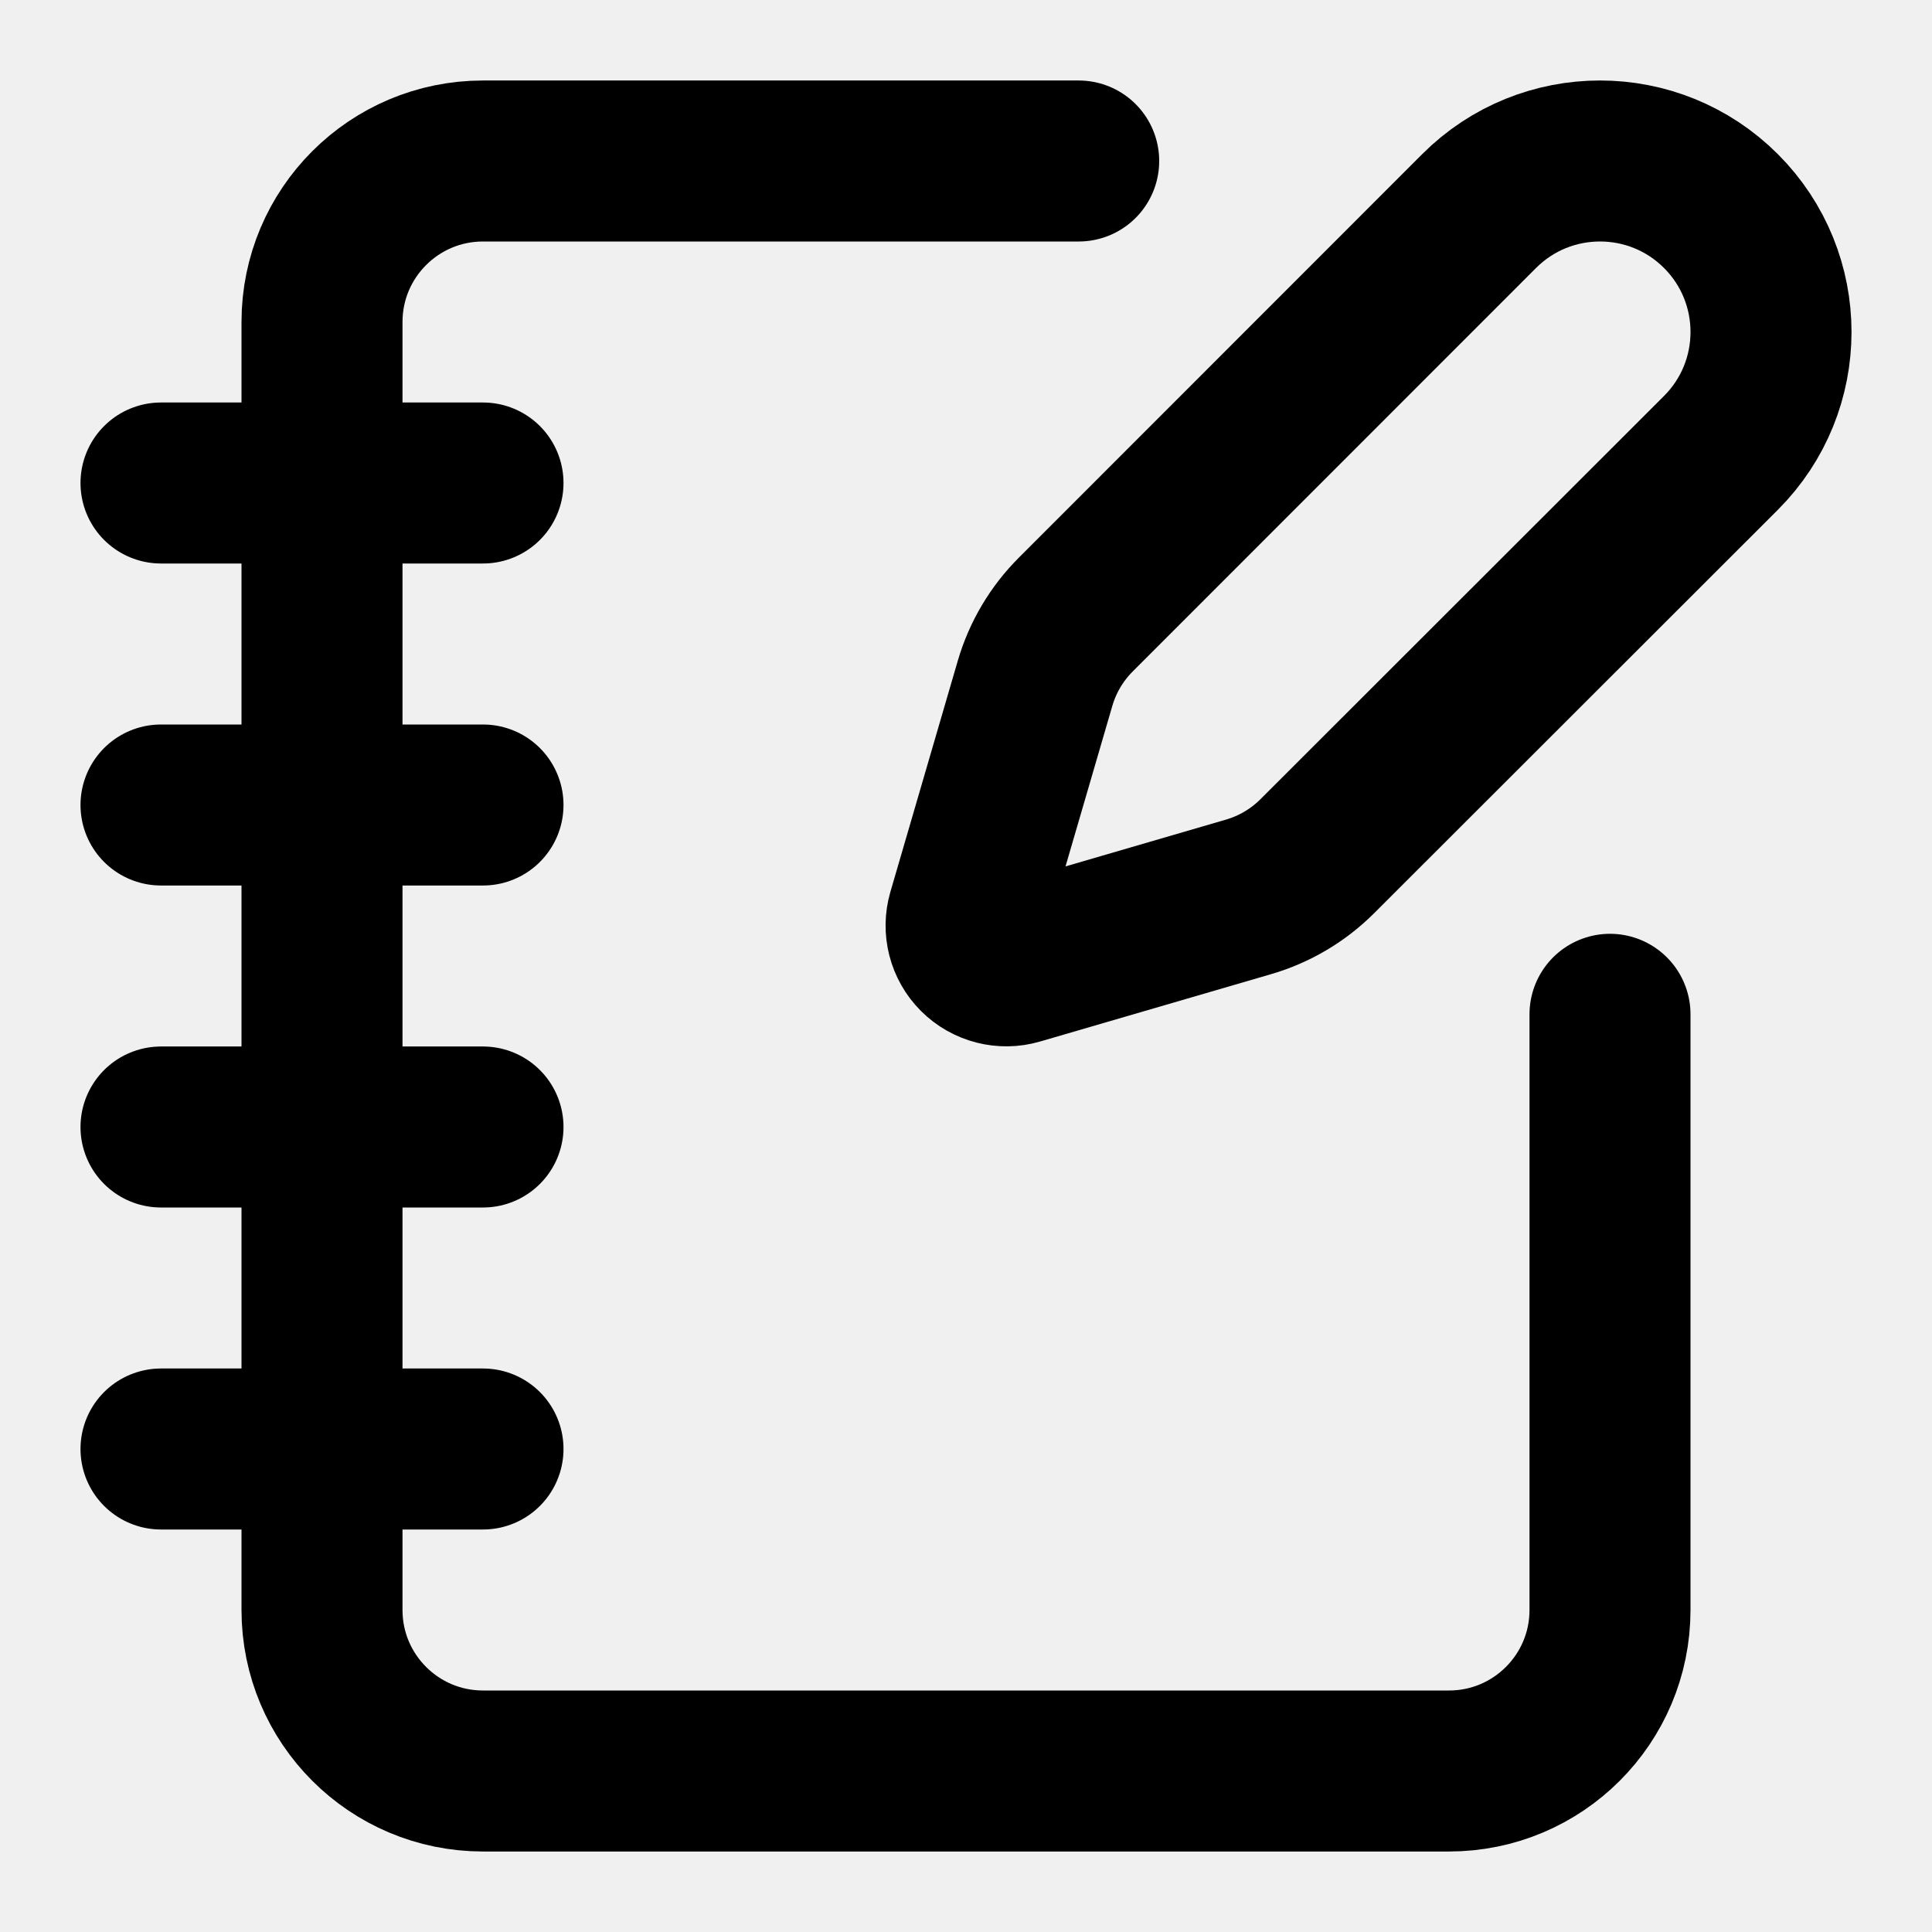
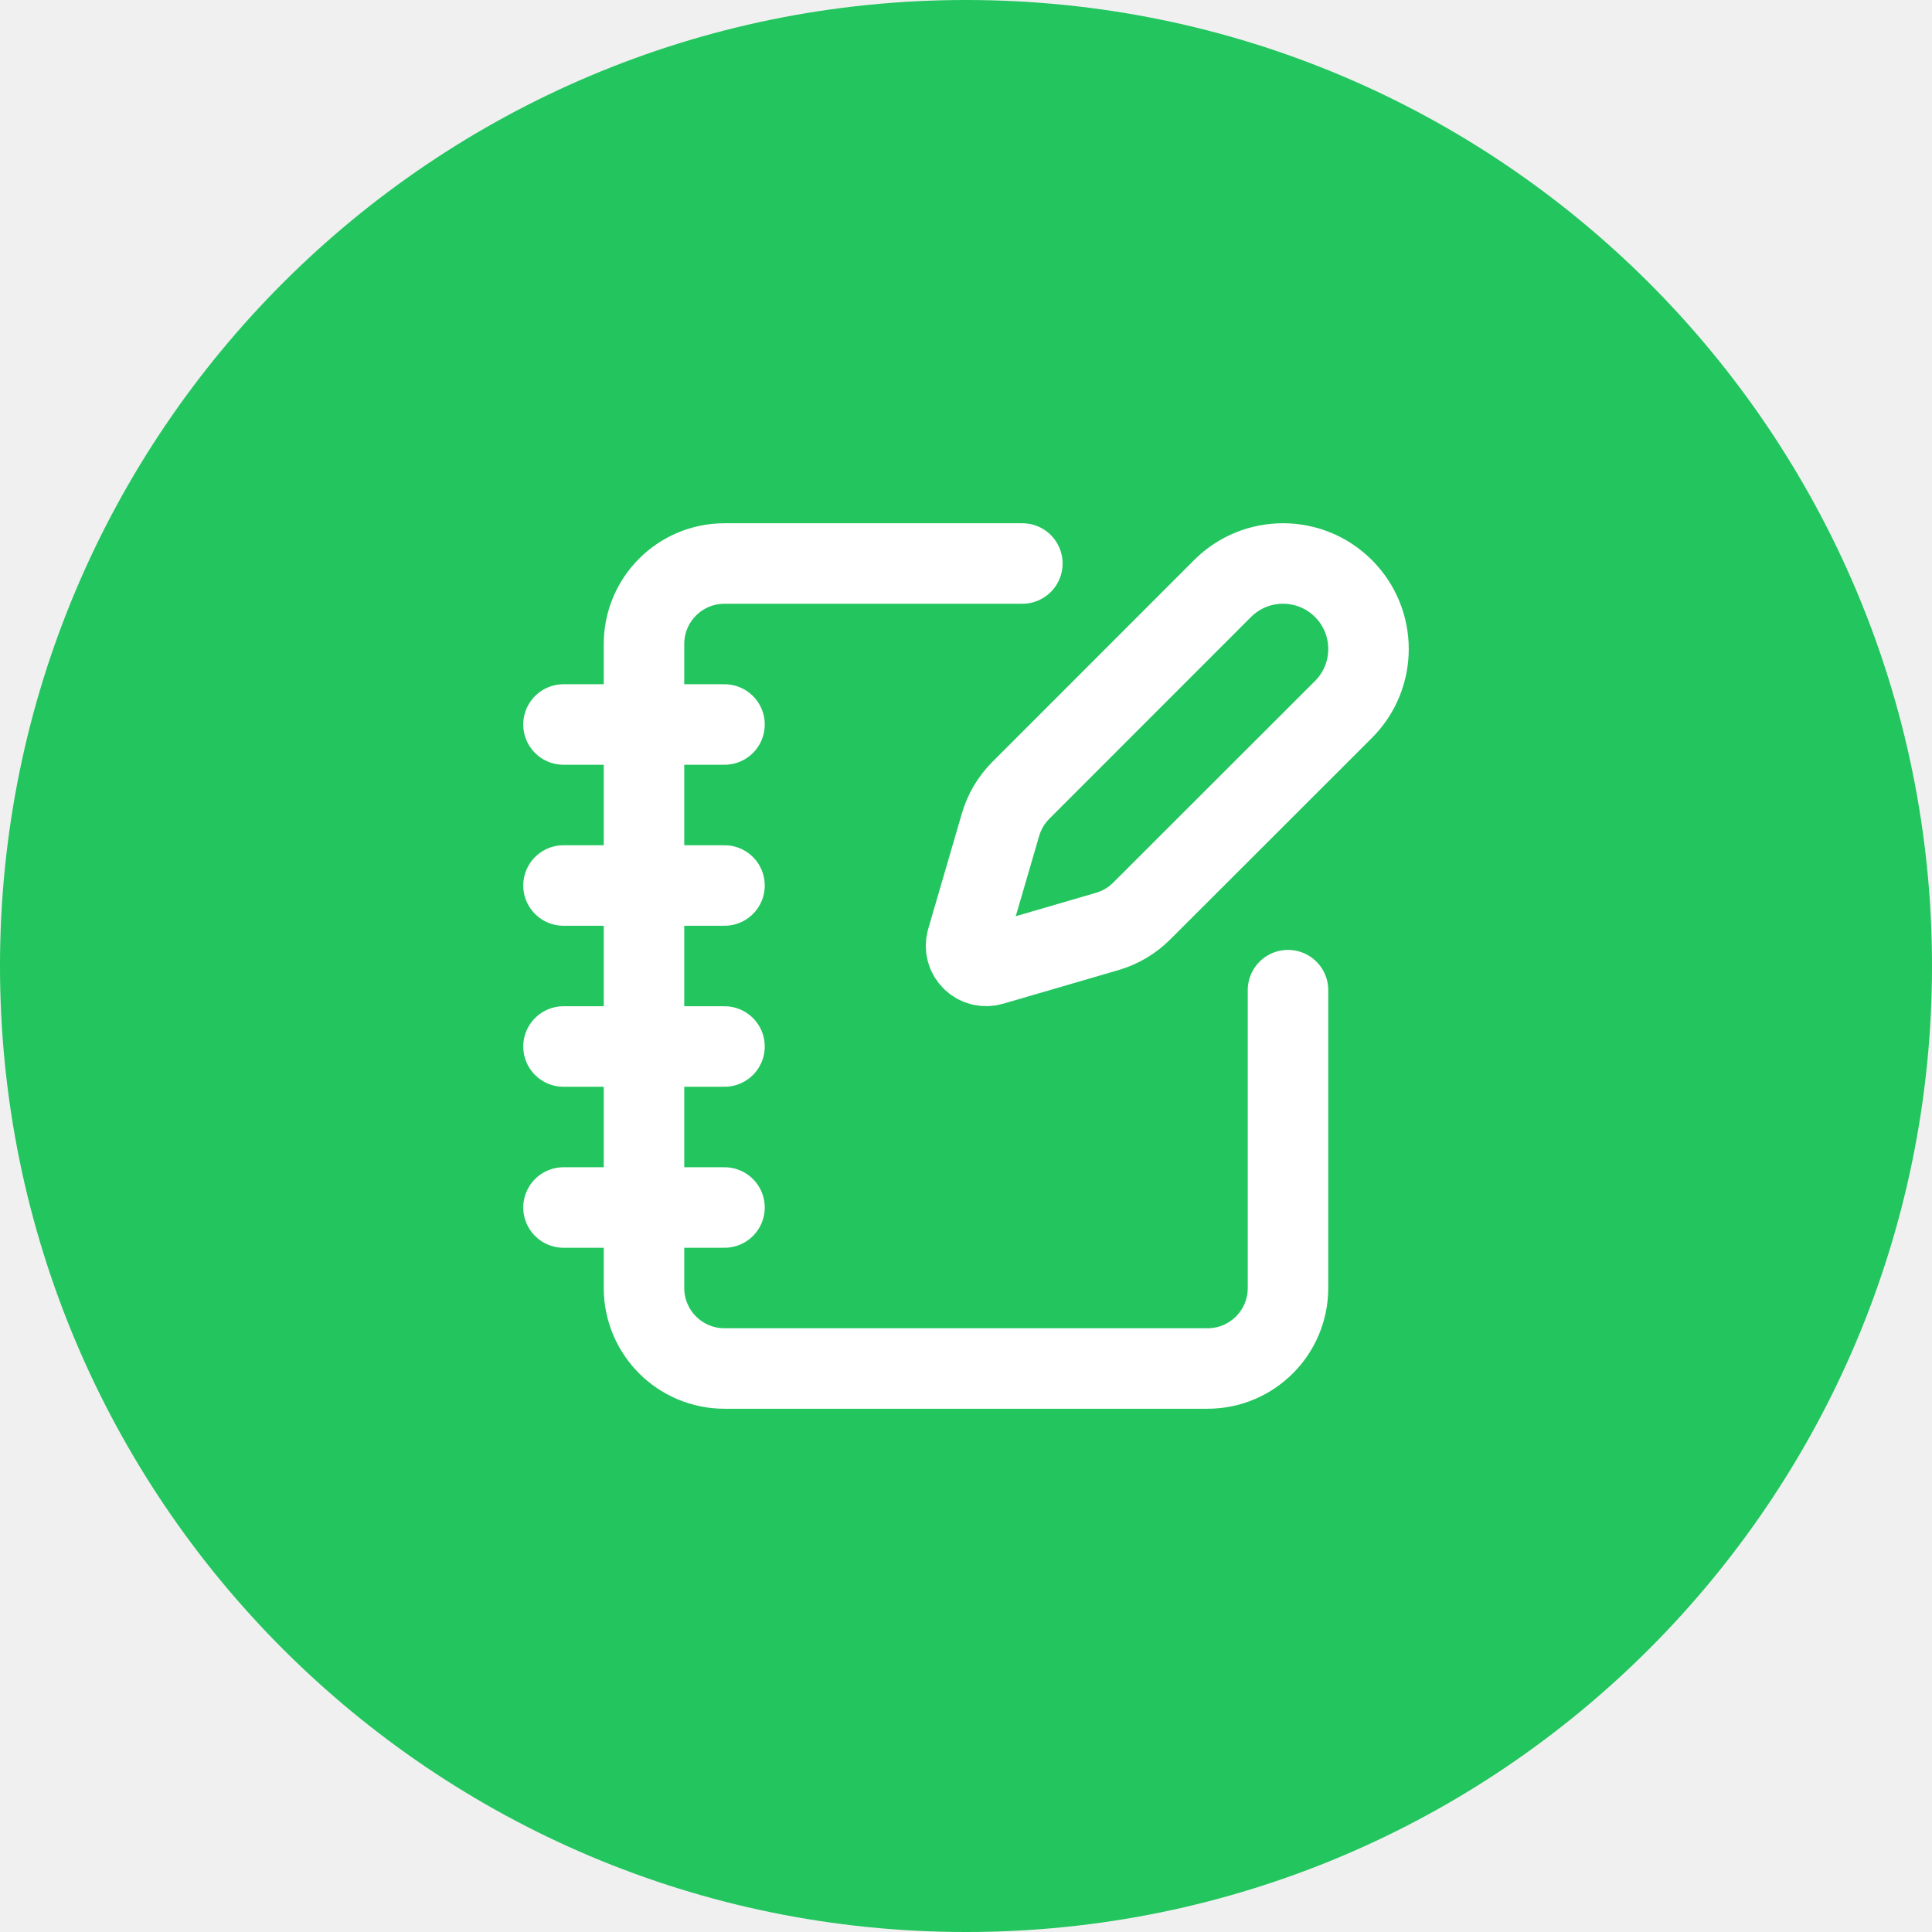
- <svg xmlns="http://www.w3.org/2000/svg" class="lucide lucide-notebook-pen" width="24" height="24" viewBox="0 0 24 24" fill="none" stroke="currentColor" stroke-width="2" stroke-linecap="round" stroke-linejoin="round">
-   <path d="M13.4 2H6a2 2 0 0 0-2 2v16a2 2 0 0 0 2 2h12a2 2 0 0 0 2-2v-7.4" />
-   <path d="M2 6h4" />
-   <path d="M2 10h4" />
-   <path d="M2 14h4" />
-   <path d="M2 18h4" />
-   <path d="M21.378 5.626a1 1 0 1 0-3.004-3.004l-5.01 5.012a2 2 0 0 0-.506.854l-.837 2.87a.5.5 0 0 0 .62.62l2.87-.837a2 2 0 0 0 .854-.506z" />
+ <svg xmlns="http://www.w3.org/2000/svg" width="48" height="48" viewBox="0 0 48 48">
+   <circle cx="24" cy="24" r="24" fill="#22c55e" />
+   <g transform="translate(12 12)" fill="none" stroke="#ffffff" stroke-width="2" stroke-linecap="round" stroke-linejoin="round">
+     <path d="M13.4 2H6a2 2 0 0 0-2 2v16a2 2 0 0 0 2 2h12a2 2 0 0 0 2-2v-7.4" />
+     <path d="M2 6h4" />
+     <path d="M2 10h4" />
+     <path d="M2 14h4" />
+     <path d="M2 18h4" />
+     <path d="M21.378 5.626a1 1 0 1 0-3.004-3.004l-5.01 5.012a2 2 0 0 0-.506.854l-.837 2.87a.5.5 0 0 0 .62.62l2.87-.837a2 2 0 0 0 .854-.506z" />
+   </g>
</svg>
